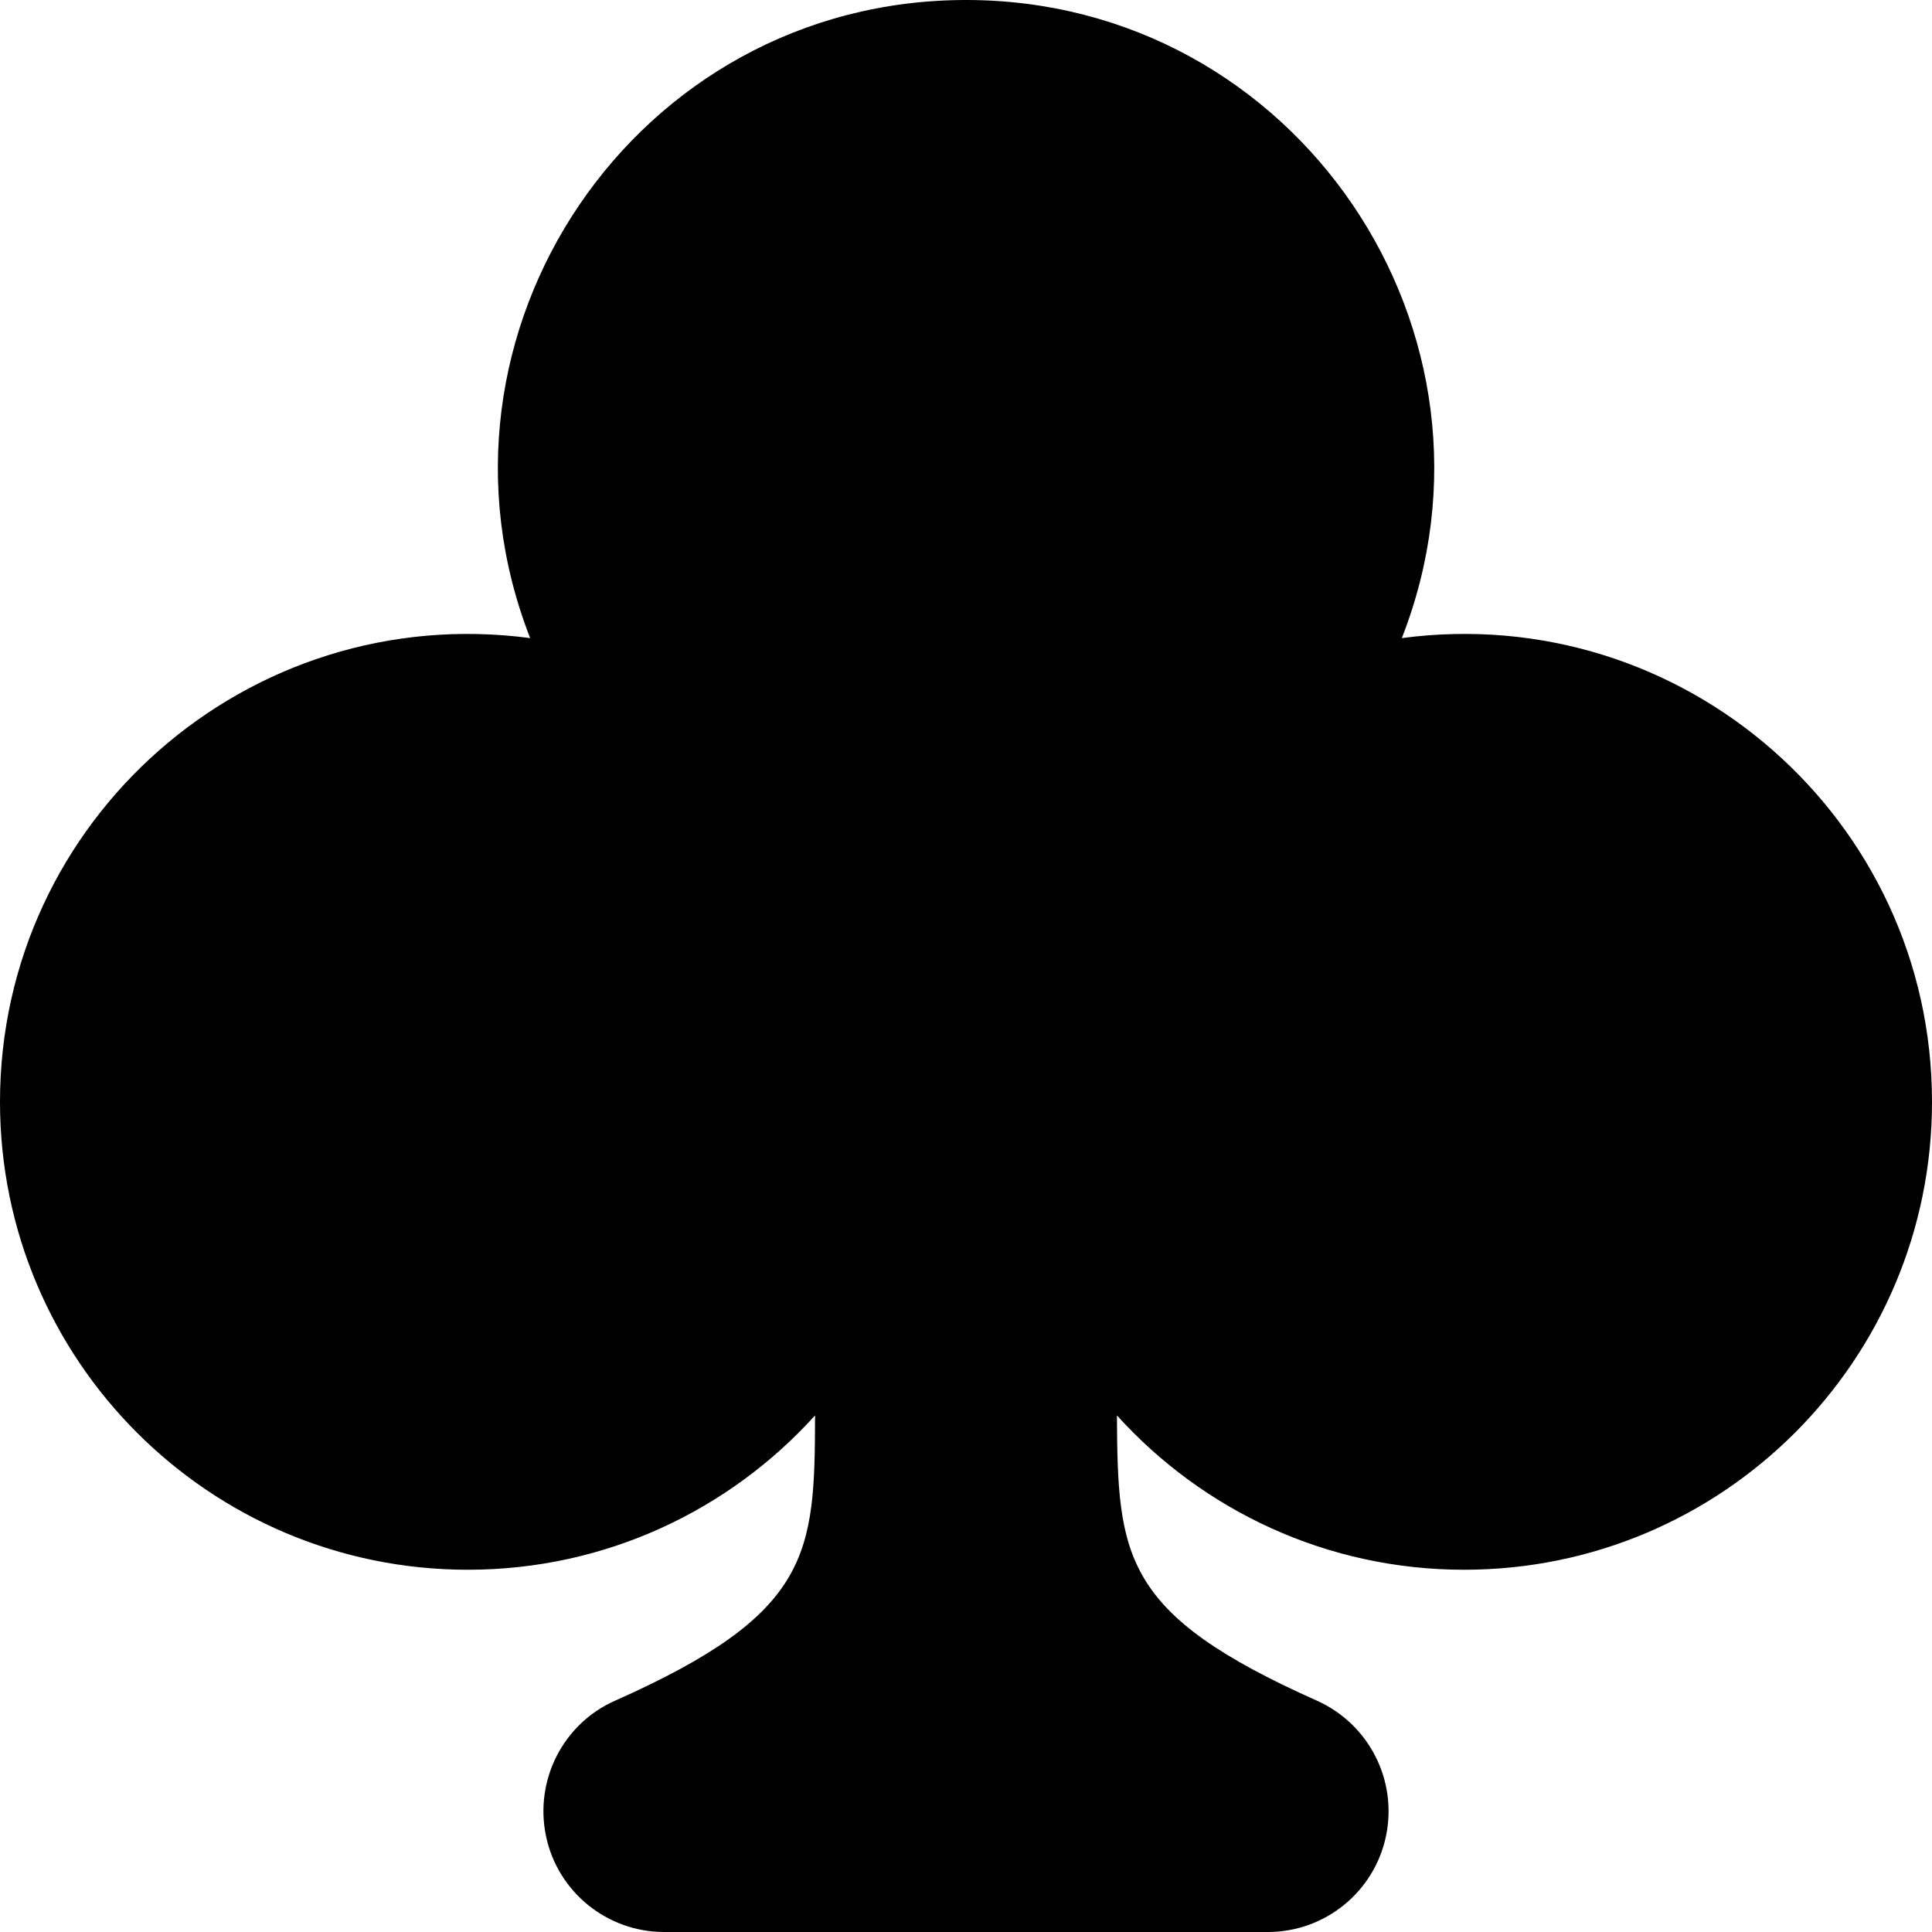
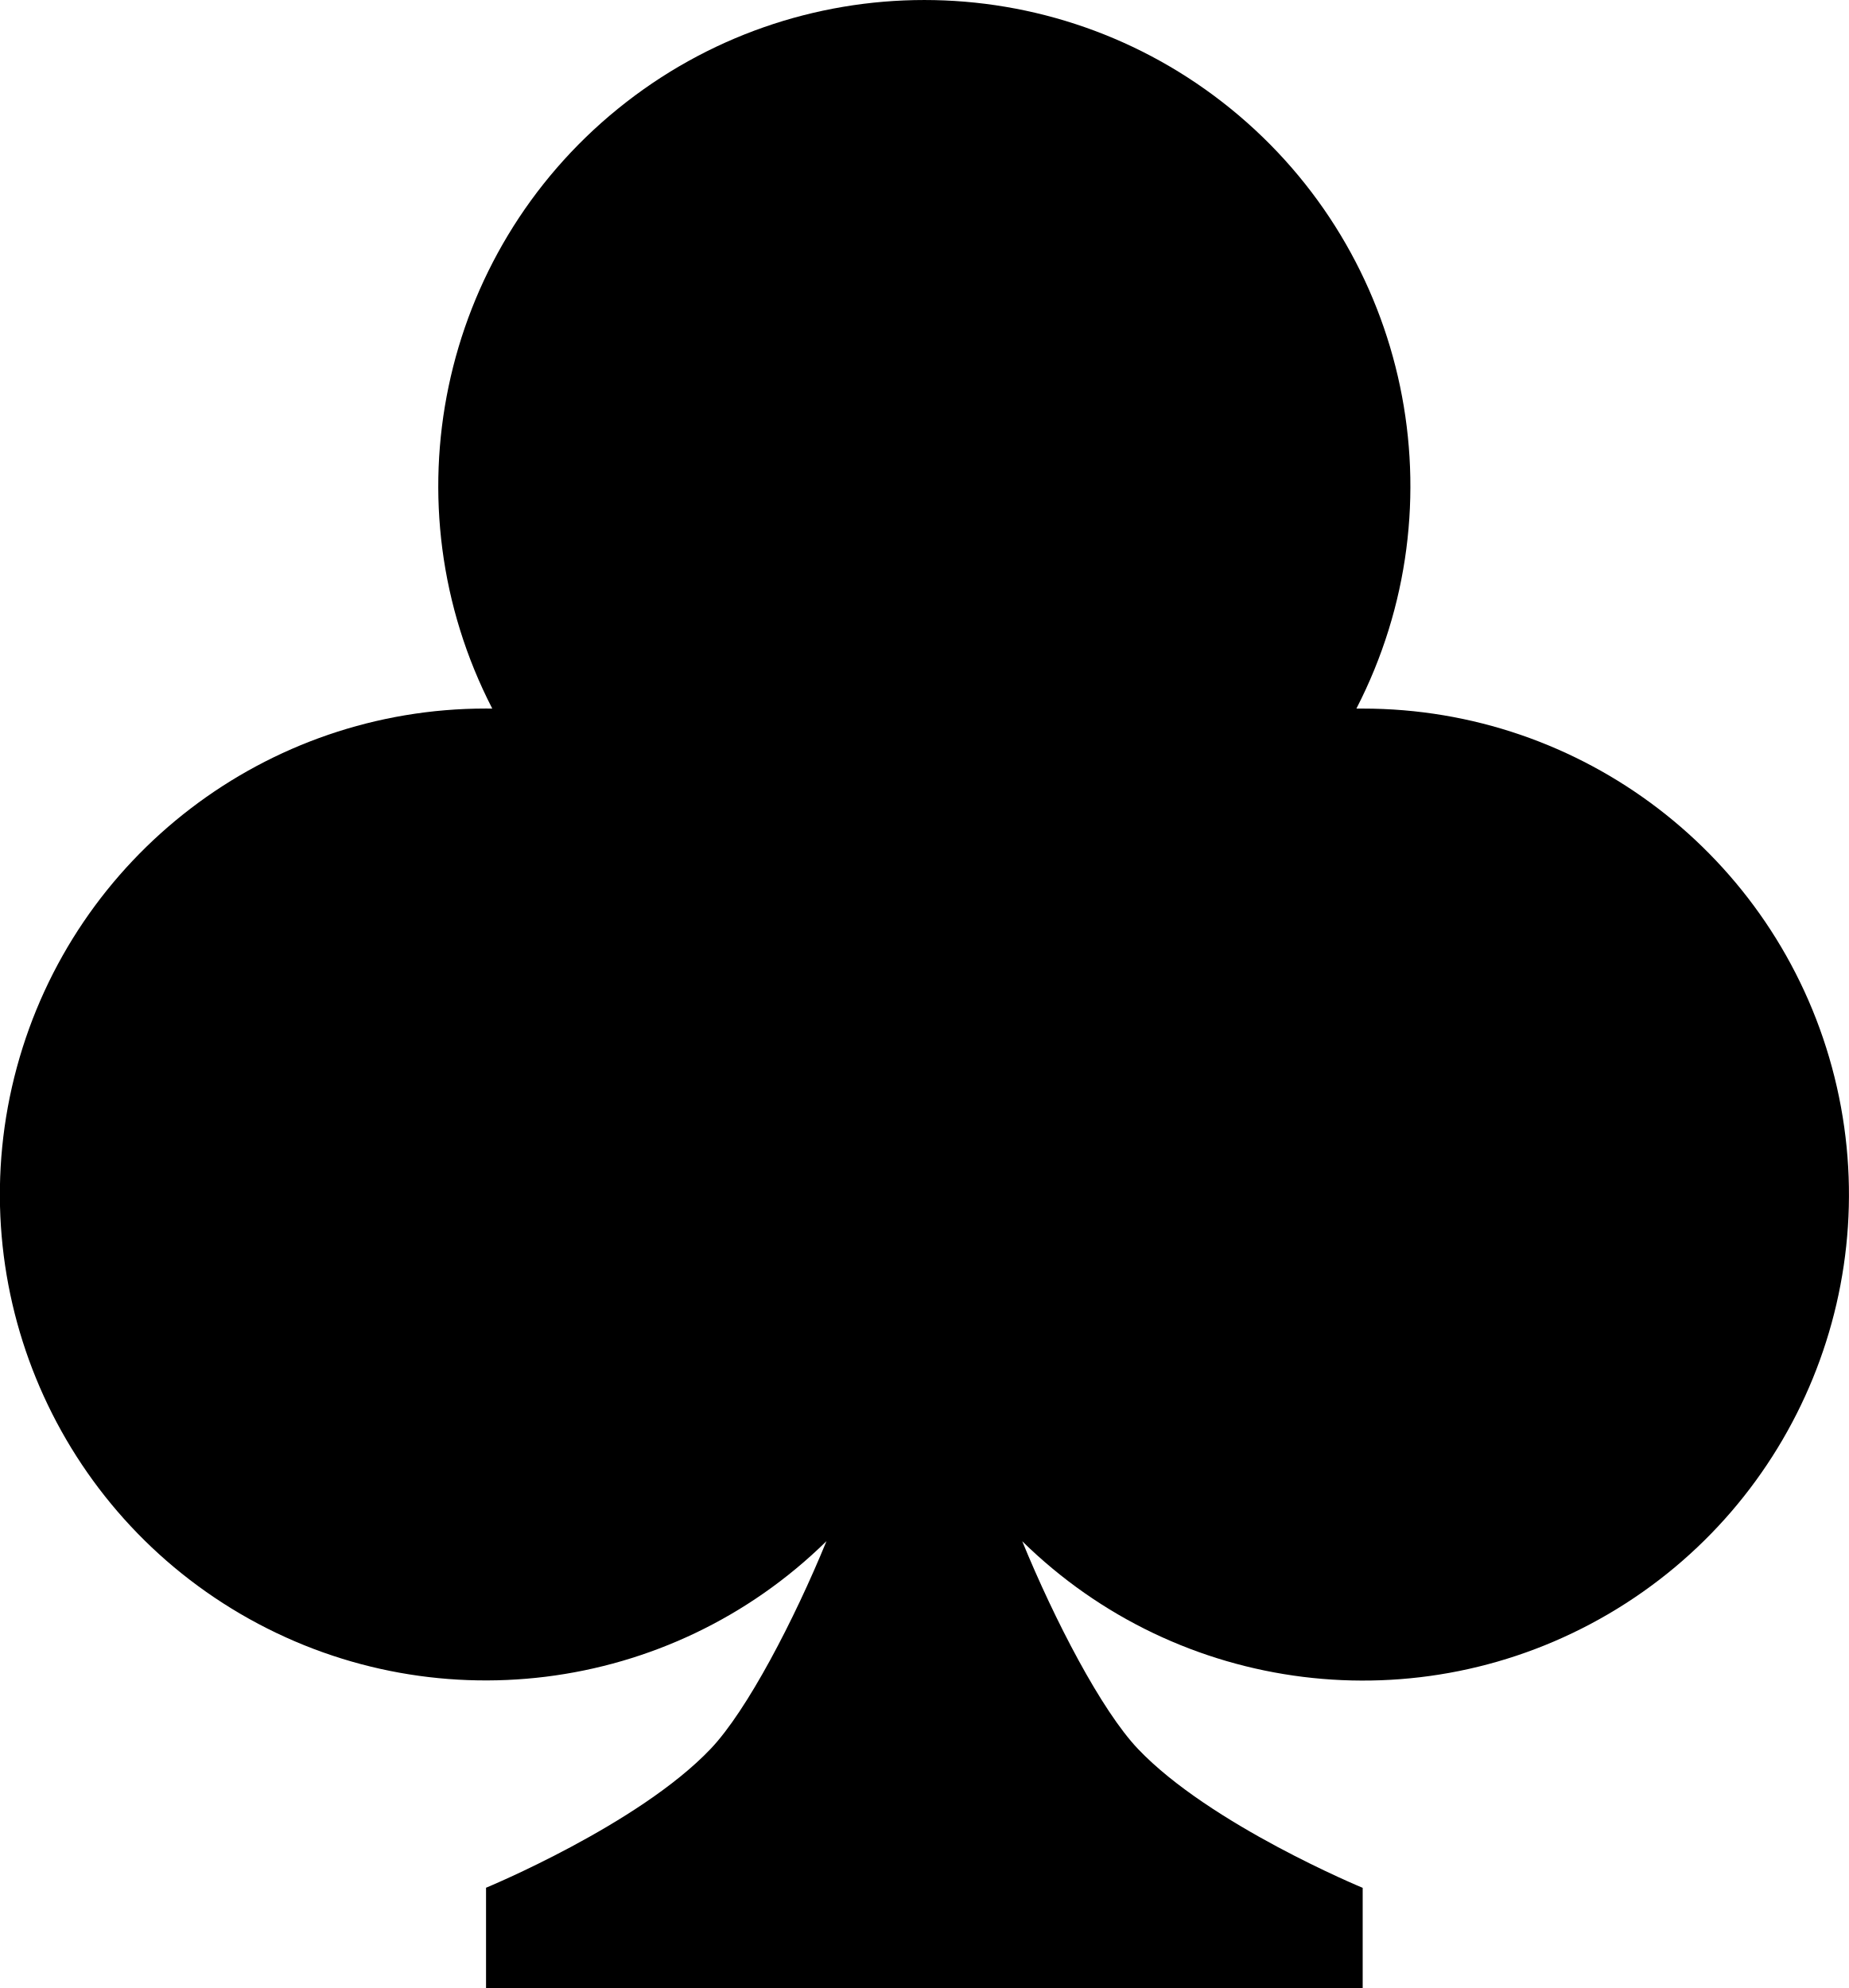
- <svg xmlns="http://www.w3.org/2000/svg" aria-hidden="true" focusable="false" data-prefix="fas" data-icon="club" class="svg-inline--fa fa-club fa-w-16" role="img" viewBox="0 0 512 512">
-   <path fill="currentColor" d="M371.5 169.1C403.1 88.4 343.7 0 256 0c-87.8 0-147 88.5-115.5 169.1C65.7 159.2 0 217.3 0 292c0 68.5 55.5 124 124 124 36.5 0 69.3-15.8 92-40.9-.1 36.7-.8 52.4-53 75.6-13.8 6.1-21.4 21.1-18.3 35.9 3.1 14.8 16.2 25.4 31.3 25.4h160c15.1 0 28.2-10.6 31.3-25.4 3.1-14.8-4.5-29.7-18.3-35.9-51.6-23-52.8-38.1-53-75.6 22.7 25.1 55.5 40.9 92 40.9 68.5 0 124-55.5 124-124 0-74.8-65.8-132.8-140.5-122.9z" />
+ <svg xmlns="http://www.w3.org/2000/svg" viewBox="0 0 373.7 401.9">
+   <defs>
+     <style>.cls-1{fill-rule:evenodd;}</style>
+   </defs>
+   <g id="Layer_2" data-name="Layer 2">
+     <g id="Layer_1-2" data-name="Layer 1">
+       <g id="Layer_2-2" data-name="Layer 2">
+         <path class="cls-1" d="M99.51,143.25a98.25,98.25,0,1,1,174.68,0h1.27a98.25,98.25,0,1,1-68.82,168.33c6.5,15.87,16,34.22,23.41,42,14.58,15.33,45.41,28.07,45.41,28.07V401.9H98.25V381.63s30.83-12.74,45.4-28.07c7.39-7.77,16.91-26.12,23.42-42A98.24,98.24,0,1,1,98.25,143.24Z" />
+       </g>
+     </g>
+   </g>
</svg>
